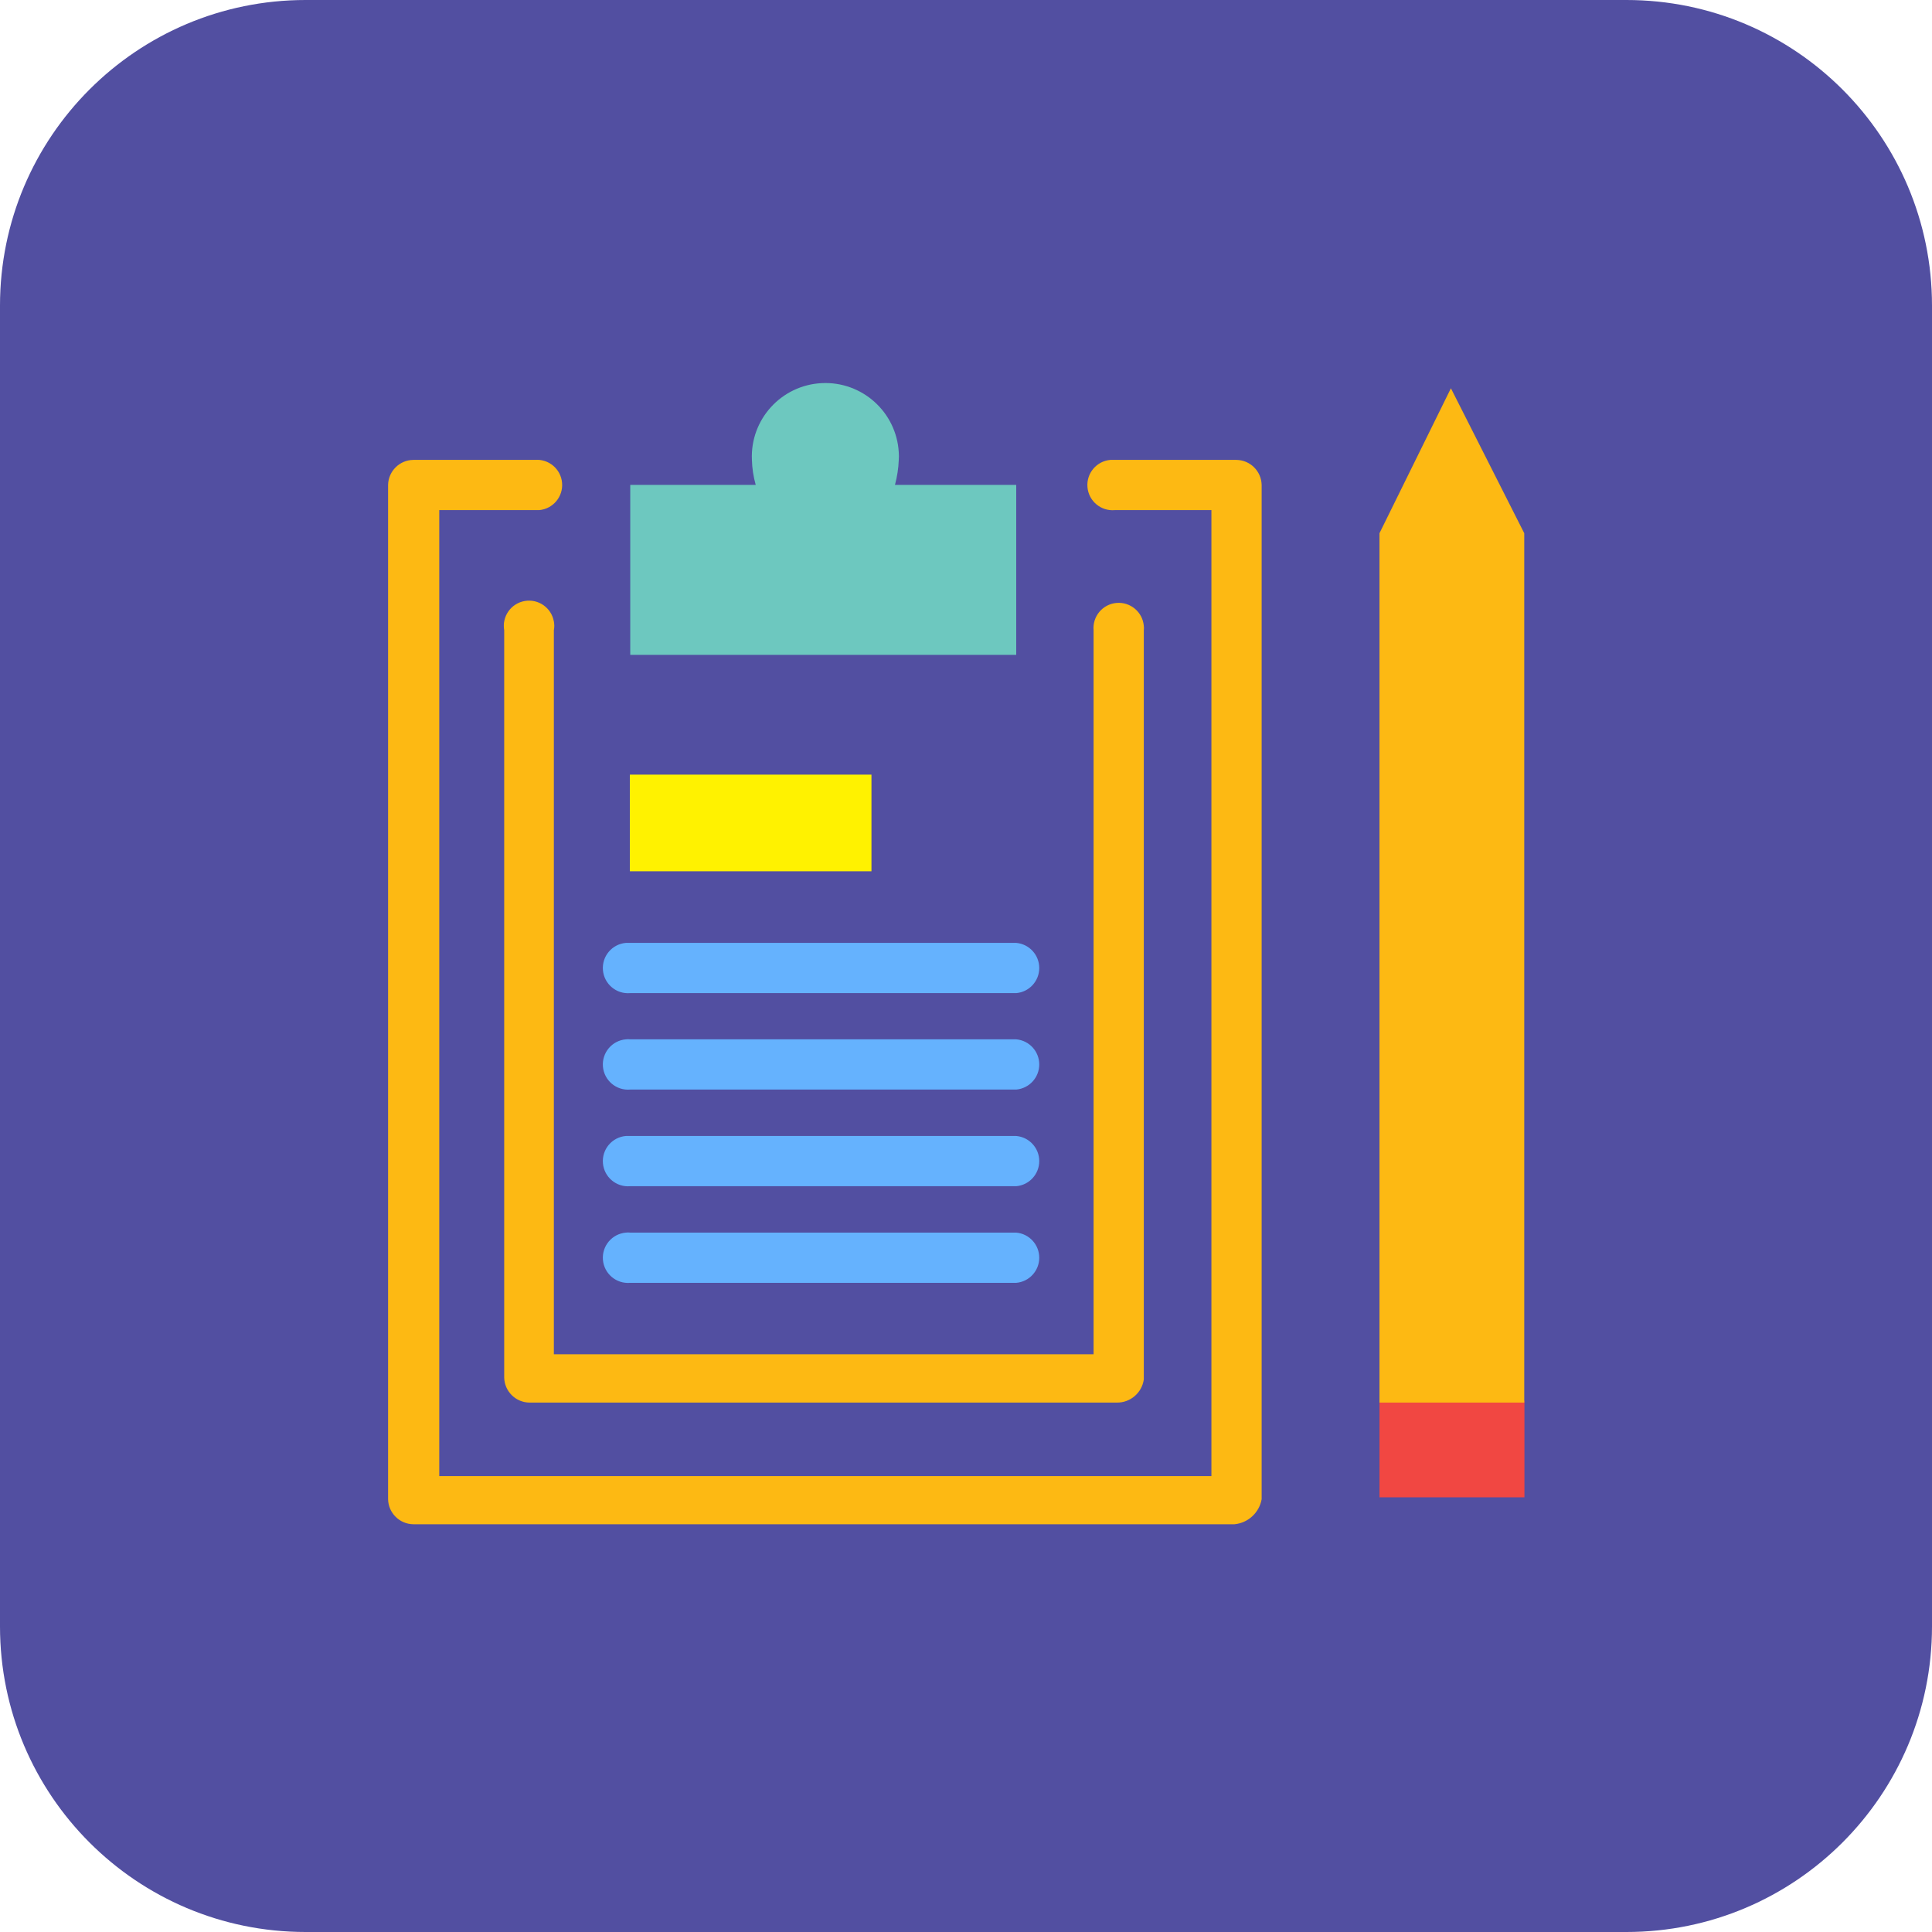
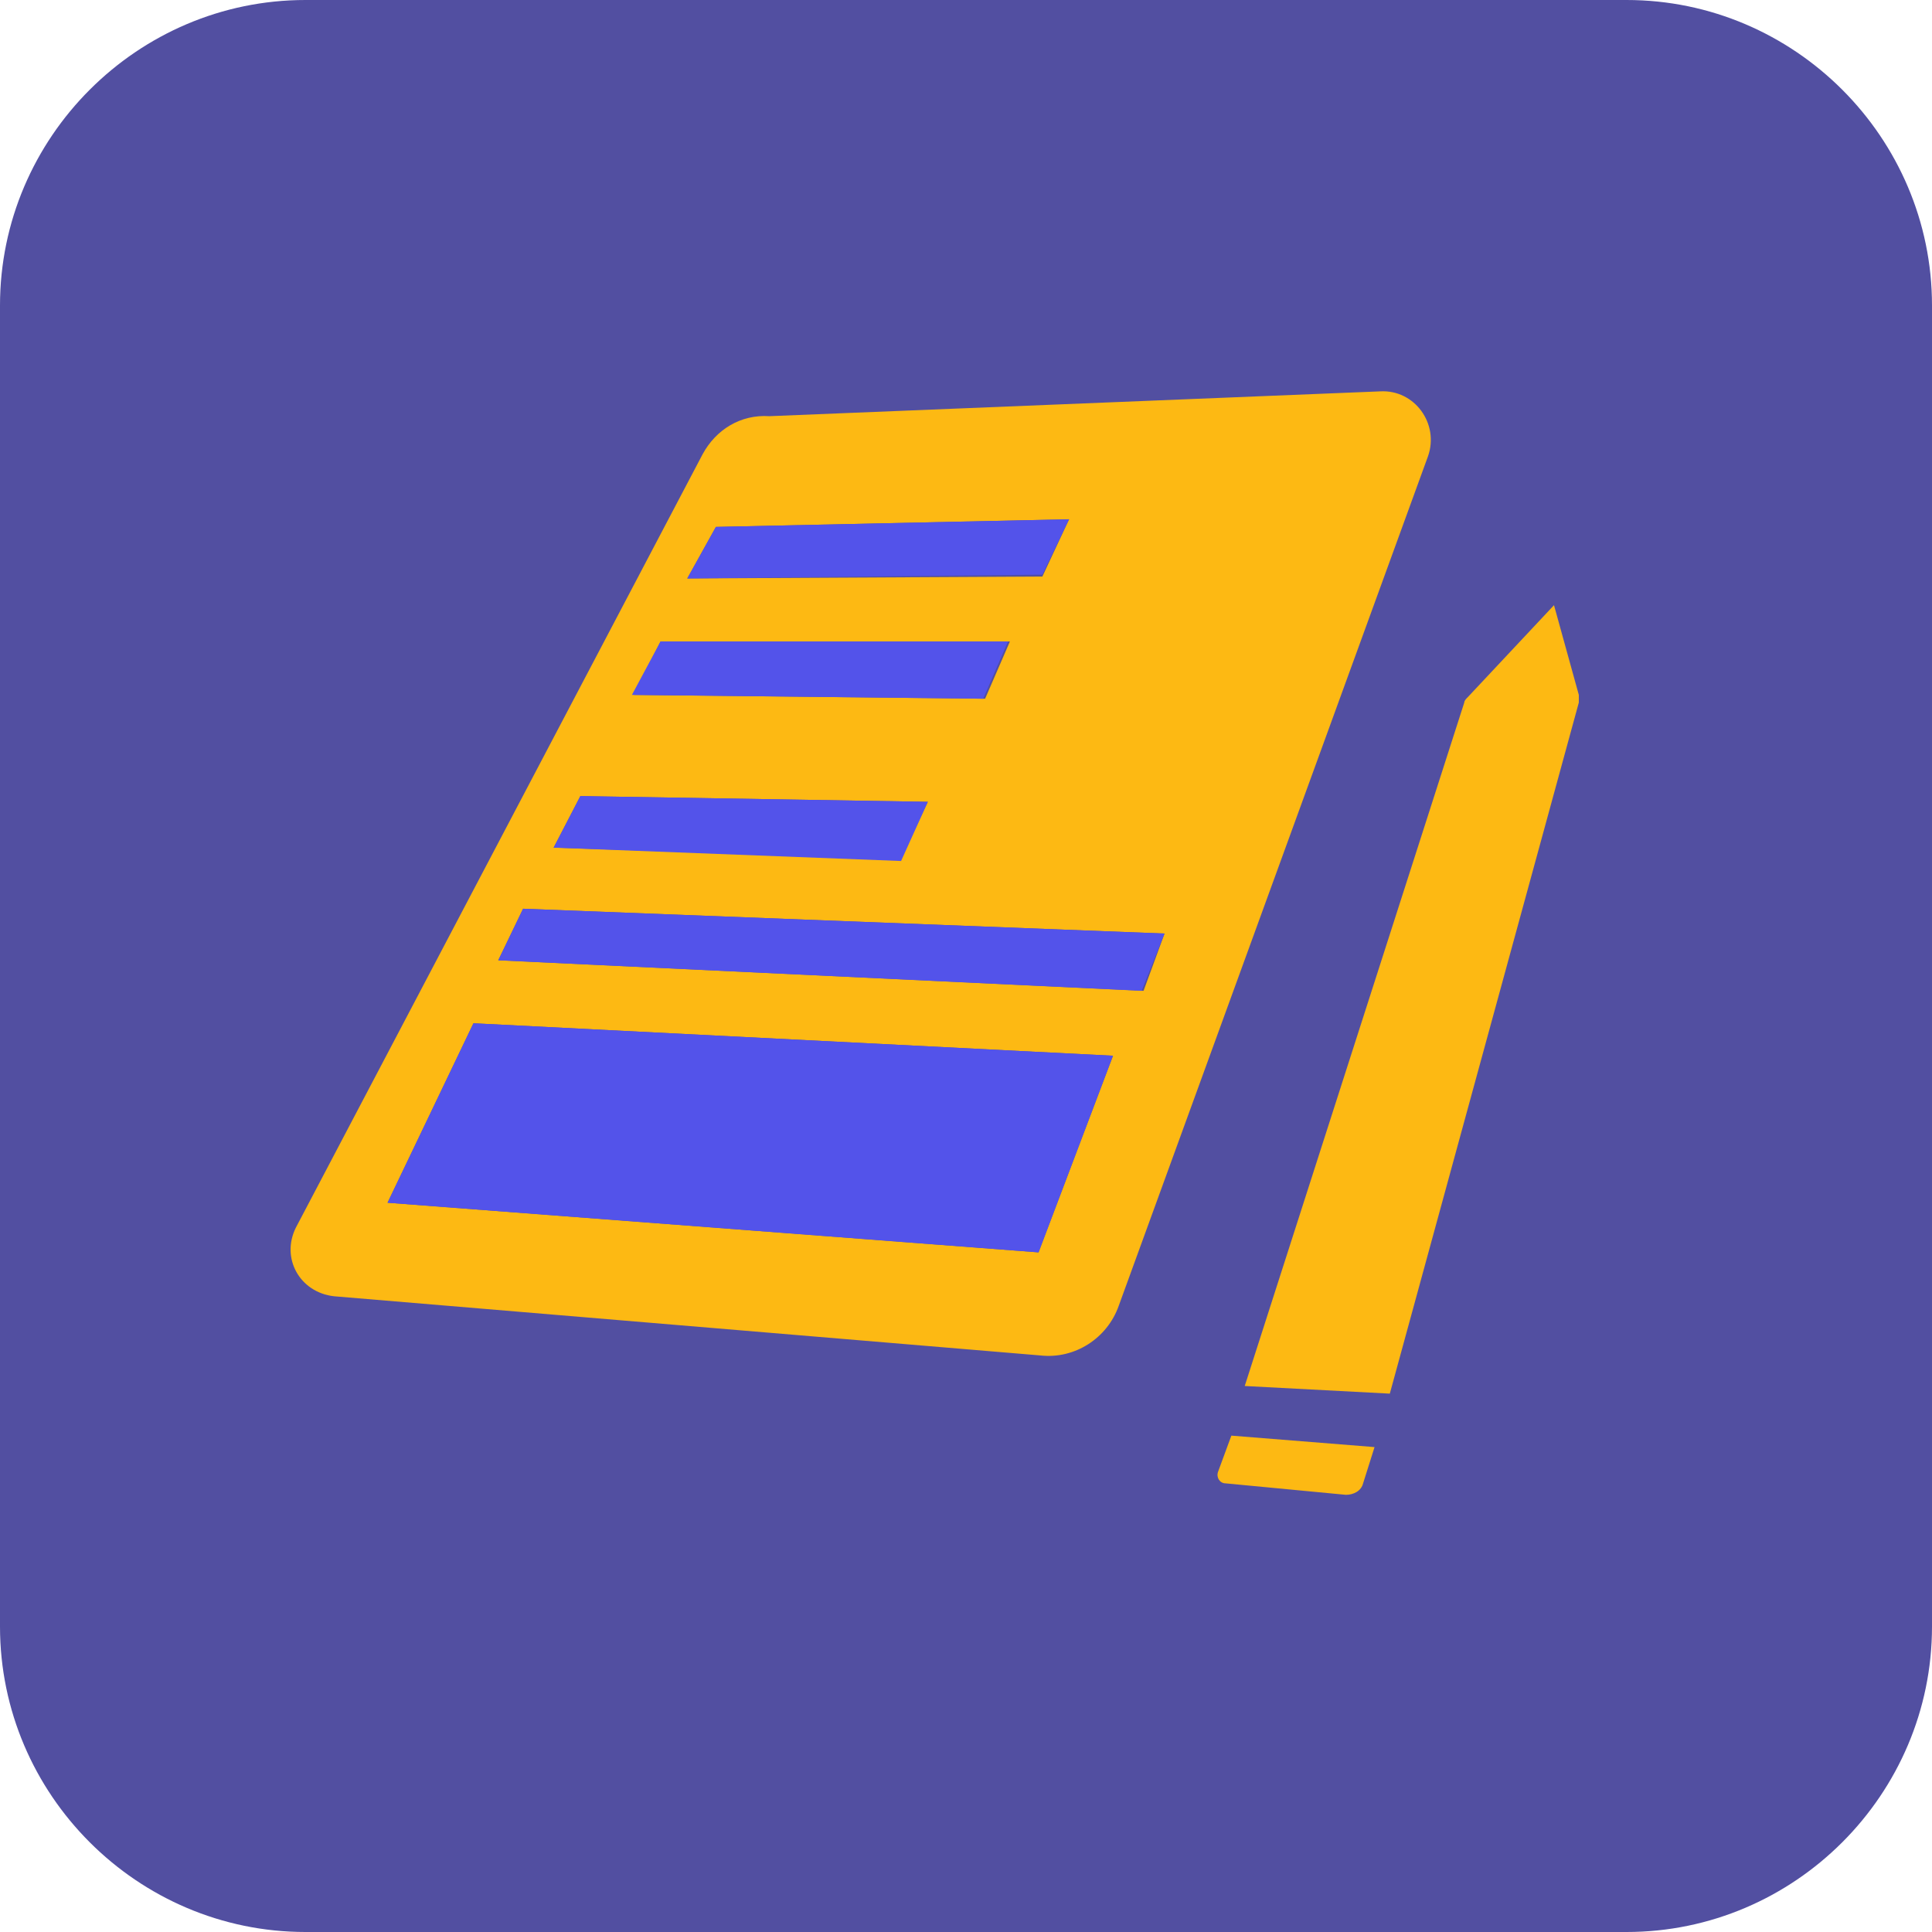
- <svg xmlns="http://www.w3.org/2000/svg" viewBox="0 0 101.16 101.16">
-   <defs>
-     <style>.cls-1{fill:#524fa1;}.cls-2{fill:#f14742;}.cls-3{fill:#fff200;}.cls-4{fill:#fdb913;}.cls-5{fill:#6dc8bf;}.cls-6{fill:#65b2fe;}</style>
-   </defs>
-   <g id="Layer_2" data-name="Layer 2">
-     <g id="Layer_1-2" data-name="Layer 1">
-       <g id="Layer_2-2" data-name="Layer 2">
-         <g id="_1" data-name=" 1">
-           <rect class="cls-1" width="101.16" height="101.16" rx="16" />
-           <g id="_1989_Clipboard_Document_File_Notepad_Plan" data-name=" 1989 Clipboard Document File Notepad Plan">
-             <rect class="cls-2" x="72.23" y="73.34" width="7.59" height="5.06" />
-             <rect class="cls-3" x="32.98" y="40.56" width="12.65" height="5.06" />
-             <polygon class="cls-4" points="79.81 27.92 79.81 73.44 72.23 73.44 72.23 27.92 75.97 20.33 79.81 27.92" />
-             <path class="cls-5" d="M53.21,25.39v8.9H33v-8.9h6.57a5.33,5.33,0,0,1-.2-1.31,3.85,3.85,0,0,1,7.69-.39,2.54,2.54,0,0,1,0,.39,5.85,5.85,0,0,1-.2,1.31Z" />
-             <path class="cls-4" d="M58.47,73.44H27.72a1.34,1.34,0,0,1-1.32-1.31V33a1.32,1.32,0,0,1,2.6-.46A1.19,1.19,0,0,1,29,33V70.91H57.26V33a1.32,1.32,0,0,1,2.63-.23.89.89,0,0,1,0,.23V72.23A1.41,1.41,0,0,1,58.47,73.44Z" />
-             <path class="cls-4" d="M64.64,79.81h-43a1.34,1.34,0,0,1-1.32-1.31V25.39a1.34,1.34,0,0,1,1.32-1.31H28a1.32,1.32,0,1,1,.23,2.63H23V77.29H63.43V26.71H58.37a1.32,1.32,0,0,1-.23-2.63h6.6a1.34,1.34,0,0,1,1.32,1.31V78.5A1.6,1.6,0,0,1,64.64,79.81Z" />
-             <path class="cls-6" d="M53.21,52H33a1.32,1.32,0,0,1-.23-2.63H53.21a1.32,1.32,0,0,1,0,2.63Z" />
-             <path class="cls-6" d="M53.21,57.05H33a1.32,1.32,0,1,1-.23-2.63.89.89,0,0,1,.23,0H53.21a1.32,1.32,0,0,1,0,2.63Z" />
-             <path class="cls-6" d="M53.21,62.11H33a1.32,1.32,0,0,1-.23-2.63H53.21a1.32,1.32,0,0,1,0,2.63Z" />
-             <path class="cls-6" d="M53.21,67.17H33a1.32,1.32,0,1,1-.23-2.63.89.89,0,0,1,.23,0H53.21a1.32,1.32,0,0,1,0,2.63Z" />
+ <svg xmlns="http://www.w3.org/2000/svg" version="1.1" id="Layer_1" x="0px" y="0px" viewBox="0 0 101.2 101.2" style="enable-background:new 0 0 101.2 101.2;" xml:space="preserve">
+   <style type="text/css">
+ 	.st0{fill:#524FA1;}
+ 	.st1{fill:#FDB913;}
+ 	.st2{fill:#5353EA;}
+ </style>
+   <g id="Layer_2_1_">
+     <g id="Layer_1-2">
+       <g id="Layer_2-2">
+         <g id="_1">
+           <path class="st0" d="M16,0h69.2c8.8,0,16,7.2,16,16v69.2c0,8.8-7.2,16-16,16H16c-8.8,0-16-7.2-16-16V16C0,7.2,7.2,0,16,0z" />
+           <g id="_1989_Clipboard_Document_File_Notepad_Plan">
+             <path class="st1" d="M64.5,75.2l7.5,0.6l-0.6,1.9c-0.1,0.4-0.5,0.6-0.9,0.6l-6.3-0.6c-0.3,0-0.5-0.3-0.4-0.6L64.5,75.2z" />
+             <path class="st1" d="M65.2,72.6l11.5-35.8c0-0.1,0.1-0.2,0.2-0.3l4.5-4.8l1.3,4.7c0,0.1,0,0.3,0,0.4l-9.9,36.2L65.2,72.6z" />
+             <path class="st1" d="M36.8,23.8L15.5,64.3c-0.8,1.6,0.2,3.4,2,3.6l37,3.1c1.8,0.2,3.5-0.9,4.1-2.6l16.2-44.5       c0.6-1.7-0.7-3.5-2.5-3.4l-32,1.3C38.8,21.7,37.5,22.5,36.8,23.8z M37.5,27.6L56,27.2l-1.4,3L36,30.3L37.5,27.6z M34.6,33.6       h18.3l-1.3,3l-18.4-0.2L34.6,33.6z M30.4,41.7L48.6,42l-1.4,3L29,44.4L30.4,41.7z M54.4,65.6L20.3,63l4.5-9.4l33.5,1.7       L54.4,65.6z M26.1,50.3l1.3-2.7L61,48.9l-1.1,3L26.1,50.3z" />
          </g>
        </g>
      </g>
    </g>
  </g>
+   <polygon class="st2" points="37.5,27.6 36,30.3 54.6,30.1 56,27.2 " />
+   <polygon class="st2" points="52.8,33.6 34.6,33.6 33.1,36.4 51.5,36.6 " />
+   <polygon class="st2" points="30.4,41.7 29,44.4 47.2,45.1 48.6,42 " />
+   <polygon class="st2" points="26.1,50.3 27.4,47.6 61,48.9 59.8,51.9 " />
+   <polygon class="st2" points="58.3,55.3 24.8,53.6 20.3,63 54.4,65.6 " />
</svg>
